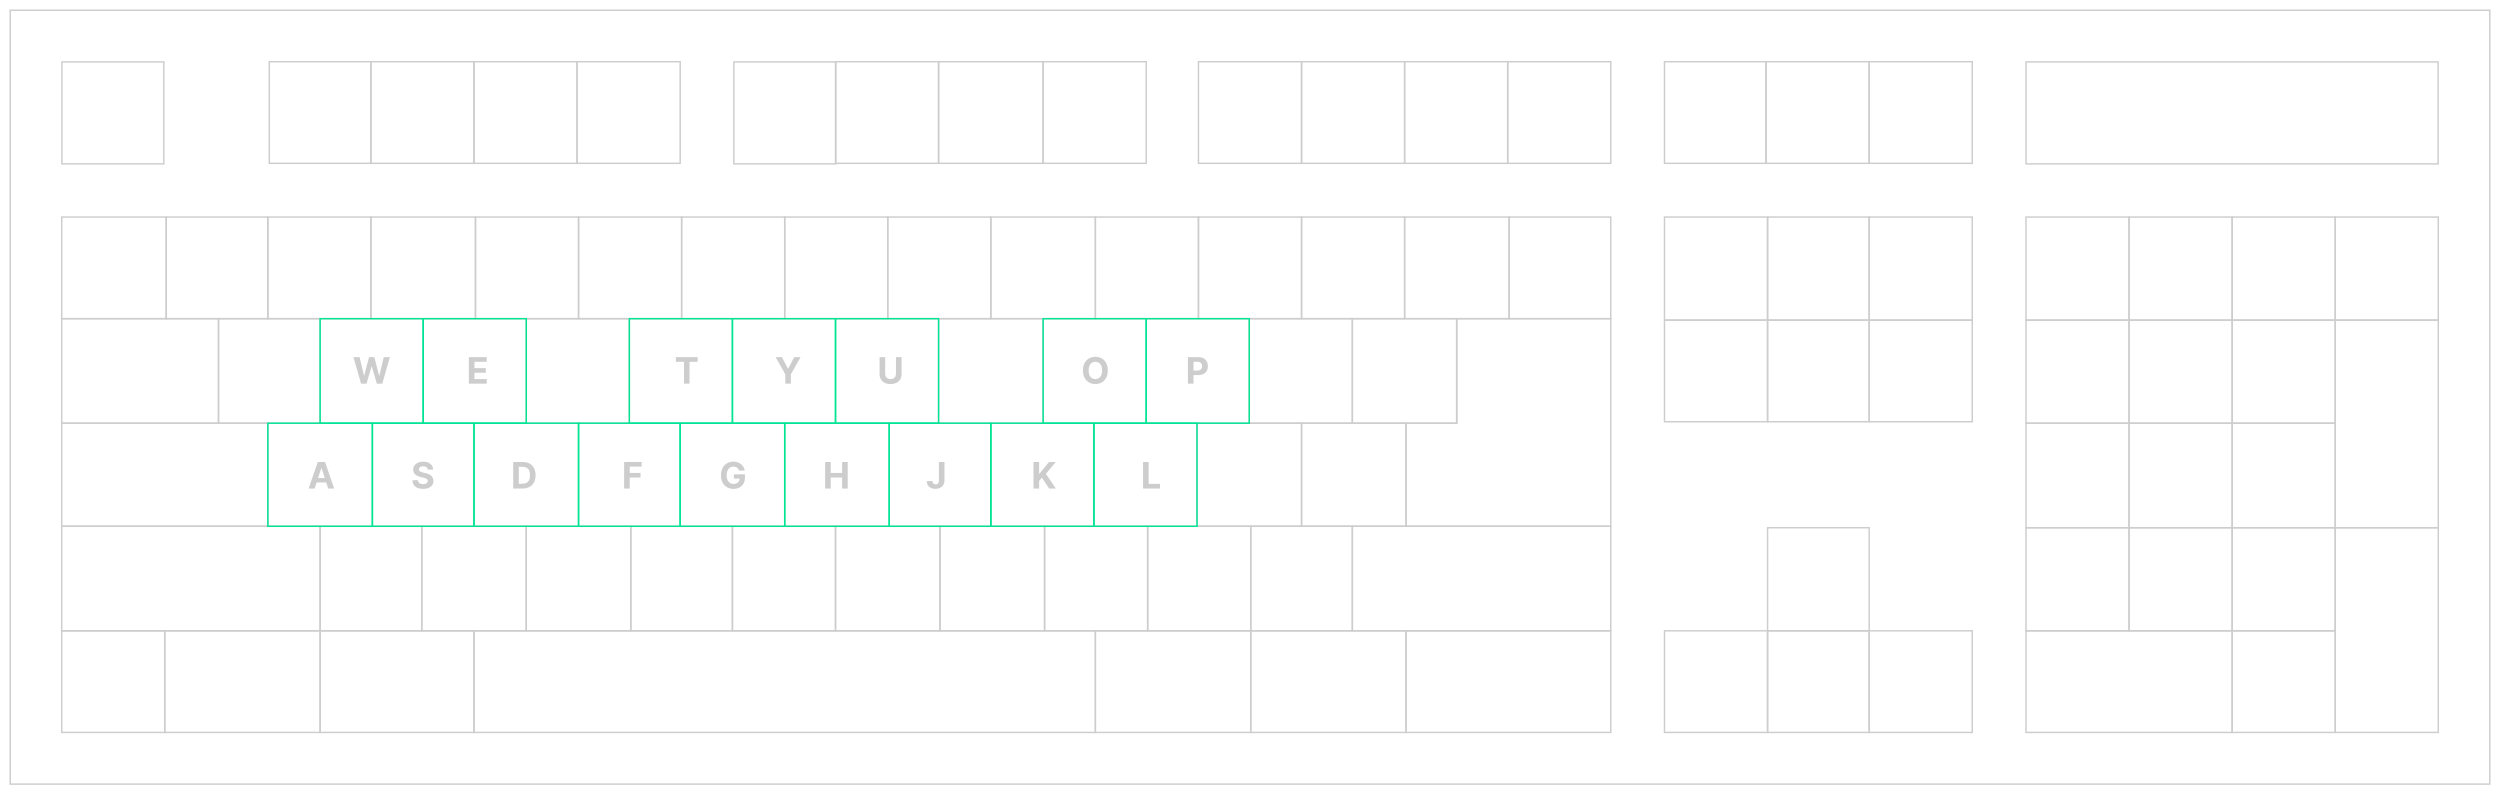
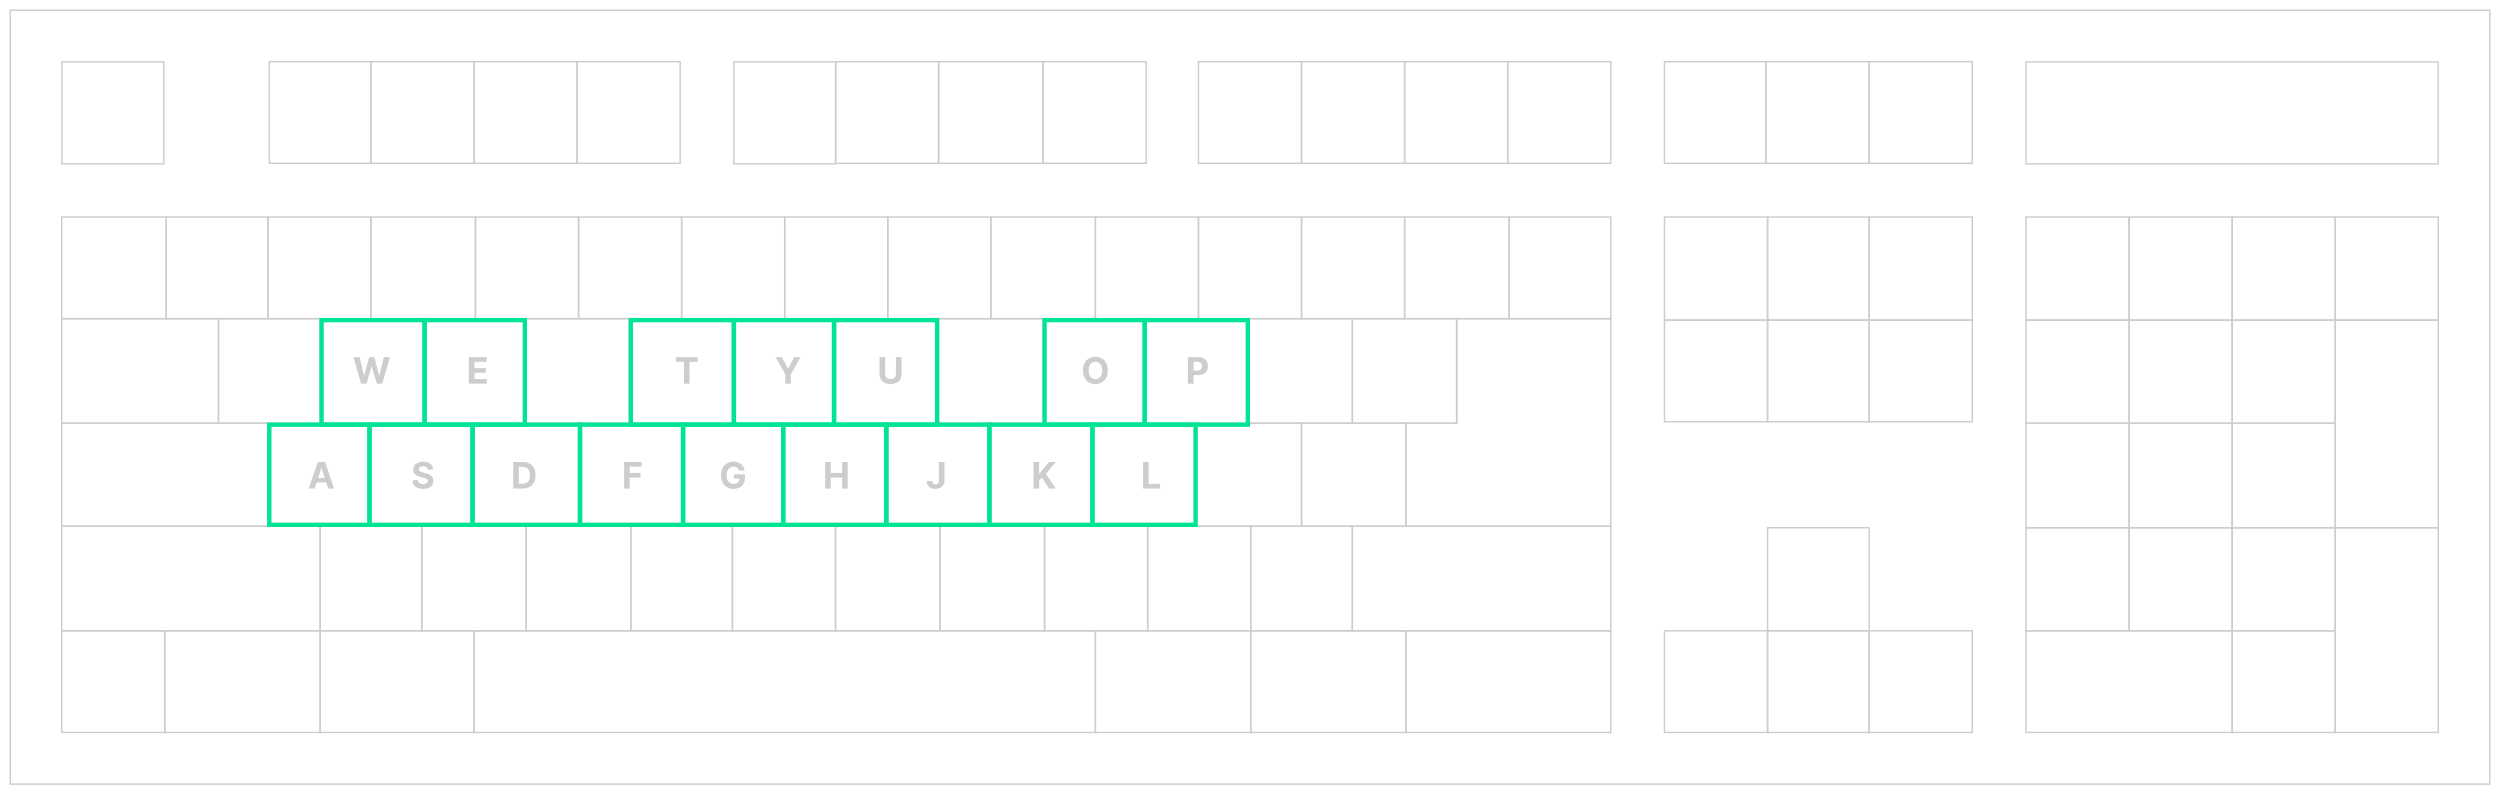
<svg xmlns="http://www.w3.org/2000/svg" width="1722" height="548" viewBox="0 0 1722 548" fill="none">
  <path d="M7.042 540.099V7.06H1714.97V540.099H7.042Z" stroke="#CDCDCD" />
  <path d="M1002.79 291.5H1003.29V291V219.5H1109.5V290.995V362.5H968.5V291.5H1002.79Z" stroke="#CDCDCD" />
  <path d="M185.5 112.5V42.5H255.5V112.5H185.5Z" stroke="#CDCDCD" />
  <path d="M255.5 112.5V42.5H326.5V112.5H255.5Z" stroke="#CDCDCD" />
  <path d="M326.5 112.5V42.5H397.5V112.5H326.5Z" stroke="#CDCDCD" />
  <path d="M397.5 112.5V42.5H468.5V112.5H397.5Z" stroke="#CDCDCD" />
  <path d="M505.486 112.868V42.663H575.691V112.868H505.486Z" stroke="#CDCDCD" />
  <path d="M646.5 112.5V42.5H718.5V112.5H646.5Z" stroke="#CDCDCD" />
  <path d="M718.5 112.5V42.5H789.5V112.5H718.5Z" stroke="#CDCDCD" />
  <path d="M825.5 112.5V42.5H896.5V112.5H825.5Z" stroke="#CDCDCD" />
  <path d="M967.5 112.5V42.5H1038.5V112.5H967.5Z" stroke="#CDCDCD" />
  <path d="M1038.5 112.5V42.5H1109.5V112.5H1038.5Z" stroke="#CDCDCD" />
  <path d="M1146.5 112.5V42.5H1216.5V112.5H1146.5Z" stroke="#CDCDCD" />
  <path d="M1287.5 112.5V42.5H1358.5V112.5H1287.5Z" stroke="#CDCDCD" />
  <path d="M1146.5 220.5V149.5H1217.5V220.5H1146.5Z" stroke="#CDCDCD" />
  <path d="M1287.5 220.5V149.5H1358.5V220.5H1287.5Z" stroke="#CDCDCD" />
  <path d="M1146.5 290.5V220.5H1217.5V290.5H1146.5Z" stroke="#CDCDCD" />
  <path d="M1287.5 290.5V220.5H1358.5V290.5H1287.5Z" stroke="#CDCDCD" />
  <path d="M1146.5 504.5V434.5H1217.5V504.5H1146.5Z" stroke="#CDCDCD" />
  <path d="M1287.5 504.5V434.5H1358.5V504.5H1287.5Z" stroke="#CDCDCD" />
  <path d="M1537.5 220.5V149.5H1608.5V220.5H1537.5Z" stroke="#CDCDCD" />
  <path d="M1608.5 220.5V149.5H1679.5V220.5H1608.5Z" stroke="#CDCDCD" />
  <path d="M1395.5 291.5V220.5H1466.5V291.5H1395.5Z" stroke="#CDCDCD" />
  <path d="M1537.5 291.5V220.5H1608.5V291.5H1537.5Z" stroke="#CDCDCD" />
  <path d="M1608.5 363.5V220.5H1679.5V363.5H1608.5Z" stroke="#CDCDCD" />
  <path d="M1395.5 363.5V291.5H1466.5V363.5H1395.5Z" stroke="#CDCDCD" />
  <path d="M1537.5 363.5V291.5H1608.5V363.5H1537.5Z" stroke="#CDCDCD" />
  <path d="M1395.5 434.5V363.5H1466.5V434.5H1395.5Z" stroke="#CDCDCD" />
  <path d="M1537.5 434.5V363.5H1608.5V434.5H1537.5Z" stroke="#CDCDCD" />
  <path d="M1395.5 504.5V434.5H1537.5V504.5H1395.5Z" stroke="#CDCDCD" />
  <path d="M1537.5 504.5V434.5H1608.5V504.5H1537.5Z" stroke="#CDCDCD" />
  <path d="M1608.5 504.5V363.5H1679.5V504.5H1608.5Z" stroke="#CDCDCD" />
  <path d="M42.5 219.5V149.5H114.5V219.5H42.5Z" stroke="#CDCDCD" />
  <path d="M114.5 219.5V149.5H184.5V219.5H114.5Z" stroke="#CDCDCD" />
  <path d="M184.5 219.5V149.5H255.5V219.5H184.5Z" stroke="#CDCDCD" />
  <path d="M255.5 219.5V149.5H327.5V219.5H255.5Z" stroke="#CDCDCD" />
  <path d="M327.5 219.5V149.5H398.5V219.5H327.5Z" stroke="#CDCDCD" />
  <path d="M398.5 219.5V149.5H469.5V219.5H398.5Z" stroke="#CDCDCD" />
  <path d="M469.5 219.5V149.5H540.5V219.5H469.5Z" stroke="#CDCDCD" />
  <path d="M540.5 219.5V149.5H611.5V219.5H540.5Z" stroke="#CDCDCD" />
  <path d="M611.5 219.5V149.5H682.5V219.5H611.5Z" stroke="#CDCDCD" />
  <path d="M682.5 219.5V149.5H754.5V219.5H682.5Z" stroke="#CDCDCD" />
  <path d="M754.5 219.5V149.5H825.5V219.5H754.5Z" stroke="#CDCDCD" />
  <path d="M825.5 219.5V149.5H896.5V219.5H825.5Z" stroke="#CDCDCD" />
  <path d="M896.5 219.5V149.5H967.5V219.5H896.5Z" stroke="#CDCDCD" />
  <path d="M967.5 219.5V149.5H1039.5V219.5H967.5Z" stroke="#CDCDCD" />
  <path d="M1039.5 219.5V149.5H1109.5V219.5H1039.5Z" stroke="#CDCDCD" />
  <path d="M42.5 291.5V219.5H150.5V291.5H42.5Z" stroke="#CDCDCD" />
  <path d="M150.5 291.5V219.5H220.5V291.5H150.5Z" stroke="#CDCDCD" />
  <path d="M860.5 291.5V219.5H931.5V291.5H860.5Z" stroke="#CDCDCD" />
  <path d="M931.5 291.5V219.5H1003.5V291.5H931.5Z" stroke="#CDCDCD" />
  <path d="M42.5 362.5V291.5H184.5V362.5H42.5Z" stroke="#CDCDCD" />
  <path d="M824.5 362.5V291.5H896.5V362.5H824.5Z" stroke="#CDCDCD" />
  <path d="M896.5 362.5V291.5H968.5V362.5H896.5Z" stroke="#CDCDCD" />
  <path d="M220.5 434.5V362.5H290.5V434.5H220.5Z" stroke="#CDCDCD" />
  <path d="M290.5 434.5V362.5H362.5V434.5H290.5Z" stroke="#CDCDCD" />
  <path d="M362.5 434.5V362.5H434.5V434.5H362.5Z" stroke="#CDCDCD" />
  <path d="M434.5 434.5V362.5H504.5V434.5H434.5Z" stroke="#CDCDCD" />
  <path d="M504.5 434.5V362.5H575.5V434.5H504.5Z" stroke="#CDCDCD" />
  <path d="M575.5 434.5V362.5H647.5V434.5H575.5Z" stroke="#CDCDCD" />
  <path d="M647.5 434.5V362.5H719.5V434.5H647.5Z" stroke="#CDCDCD" />
  <path d="M719.5 434.5V362.5H790.5V434.5H719.5Z" stroke="#CDCDCD" />
  <path d="M790.5 434.5V362.5H861.5V434.5H790.5Z" stroke="#CDCDCD" />
  <path d="M861.5 434.5V362.5H931.5V434.5H861.5Z" stroke="#CDCDCD" />
  <path d="M931.5 434.5V362.5H1109.5V434.5H931.5Z" stroke="#CDCDCD" />
  <path d="M42.5 434.5V362.5H220.5V434.5H42.5Z" stroke="#CDCDCD" />
  <path d="M42.5 504.5V434.5H113.5V504.5H42.5Z" stroke="#CDCDCD" />
  <path d="M113.5 504.5V434.5H220.5V504.5H113.5Z" stroke="#CDCDCD" />
  <path d="M220.5 504.5V434.5H326.5V504.5H220.5Z" stroke="#CDCDCD" />
  <path d="M326.5 504.5V434.5H754.5V504.5H326.5Z" stroke="#CDCDCD" />
  <path d="M754.5 504.5V434.5H861.5V504.5H754.5Z" stroke="#CDCDCD" />
  <path d="M861.5 504.5V434.5H968.5V504.5H861.5Z" stroke="#CDCDCD" />
  <path d="M968.5 504.5V434.5H1109.5V504.5H968.5Z" stroke="#CDCDCD" />
  <path d="M42.645 112.868V42.663H112.85V112.868H42.645Z" stroke="#CDCDCD" />
  <path d="M1216.5 112.5V42.5H1287.5V112.5H1216.5Z" stroke="#CDCDCD" />
  <path d="M1217.5 290.5V220.5H1287.5V290.5H1217.5Z" stroke="#CDCDCD" />
  <path d="M575.5 112.5V42.5H646.5V112.5H575.5Z" stroke="#CDCDCD" />
  <path d="M896.5 112.5V42.5H967.5V112.5H896.5Z" stroke="#CDCDCD" />
  <path d="M1217.5 504.5V434.5H1287.5V504.5H1217.5Z" stroke="#CDCDCD" />
  <path d="M1217.5 434.5V363.5H1287.5V434.5H1217.5Z" stroke="#CDCDCD" />
  <path d="M1466.5 434.5V363.5H1537.5V434.5H1466.5Z" stroke="#CDCDCD" />
  <path d="M1466.5 363.5V291.5H1537.5V363.5H1466.5Z" stroke="#CDCDCD" />
  <path d="M1466.5 291.5V220.5H1537.5V291.5H1466.5Z" stroke="#CDCDCD" />
  <path d="M1466.5 220.5V149.5H1537.5V220.5H1466.5Z" stroke="#CDCDCD" />
  <path d="M1395.5 220.5V149.5H1466.5V220.5H1395.5Z" stroke="#CDCDCD" />
  <path d="M1217.5 220.5V149.5H1287.5V220.5H1217.5Z" stroke="#CDCDCD" />
-   <path d="M220.5 291.5V219.5H291.5V291.5H220.5Z" stroke="#00E494" />
+   <path d="M221.5 220.5H292.5V292.5H221.5V220.5Z" stroke="#00E494" stroke-width="3" />
  <path d="M362.5 291.5V219.5H433.5V291.5H362.5Z" stroke="#CDCDCD" />
  <path d="M646.5 291.5V219.5H718.5V291.5H646.5Z" stroke="#CDCDCD" />
-   <path d="M433.5 291.5V219.5H504.5V291.5H433.5Z" stroke="#00E494" />
-   <path d="M504.5 291.5V219.5H575.5V291.5H504.5Z" stroke="#00E494" />
-   <path d="M575.5 291.5V219.5H646.5V291.5H575.5Z" stroke="#00E494" />
-   <path d="M718.5 291.5V219.5H789.5V291.5H718.5Z" stroke="#00E494" />
-   <path d="M789.5 291.5V219.5H860.5V291.5H789.5Z" stroke="#00E494" />
-   <path d="M291.5 291.5V219.5H362.5V291.5H291.5Z" stroke="#00E494" />
-   <path d="M184.5 362.5V291.5H256.5V362.5H184.5Z" stroke="#00E494" />
-   <path d="M256.5 362.5V291.5H326.5V362.5H256.5Z" stroke="#00E494" />
-   <path d="M326.5 362.5V291.5H398.5V362.5H326.5Z" stroke="#00E494" />
-   <path d="M398.5 362.5V291.5H468.5V362.5H398.5Z" stroke="#00E494" />
-   <path d="M468.5 362.5V291.5H540.5V362.5H468.5Z" stroke="#00E494" />
-   <path d="M540.5 362.5V291.5H612.5V362.5H540.5Z" stroke="#00E494" />
-   <path d="M612.5 362.5V291.5H682.5V362.5H612.5Z" stroke="#00E494" />
-   <path d="M682.5 362.5V291.5H753.5V362.5H682.5Z" stroke="#00E494" />
-   <path d="M753.5 362.5V291.5H824.5V362.5H753.5Z" stroke="#00E494" />
+   <path d="M434.5 220.5H505.5V292.5H434.5V220.5Z" stroke="#00E494" stroke-width="3" />
+   <path d="M505.5 220.5H574.5V292.5H505.5V220.5Z" stroke="#00E494" stroke-width="3" />
+   <path d="M574.5 220.5H645.5V292.5H574.5V220.5Z" stroke="#00E494" stroke-width="3" />
+   <path d="M719.5 220.5H788.5V292.5H719.5V220.5Z" stroke="#00E494" stroke-width="3" />
+   <path d="M788.5 220.5H859.5V292.5H788.5V220.5Z" stroke="#00E494" stroke-width="3" />
+   <path d="M292.5 220.5H361.5V292.5H292.5V220.5Z" stroke="#00E494" stroke-width="3" />
+   <path d="M185.5 292.5H254.5V361.5H185.5V292.5Z" stroke="#00E494" stroke-width="3" />
+   <path d="M254.5 292.5H325.5V361.5H254.5V292.5Z" stroke="#00E494" stroke-width="3" />
+   <path d="M325.5 292.5H399.5V361.5H325.5V292.5Z" stroke="#00E494" stroke-width="3" />
+   <path d="M399.5 292.5H470.5V361.5H399.5V292.5Z" stroke="#00E494" stroke-width="3" />
+   <path d="M470.5 292.5H539.5V361.5H470.5V292.5Z" stroke="#00E494" stroke-width="3" />
+   <path d="M539.5 292.5H610.5V361.5H539.5V292.5Z" stroke="#00E494" stroke-width="3" />
+   <path d="M610.5 292.5H681.5V361.5H610.5V292.5Z" stroke="#00E494" stroke-width="3" />
+   <path d="M681.5 292.5H752.5V361.5H681.5V292.5Z" stroke="#00E494" stroke-width="3" />
+   <path d="M752.5 292.5H823.5V361.5H752.5V292.5Z" stroke="#00E494" stroke-width="3" />
  <path d="M1395.55 112.868V42.663H1679.37V112.868H1395.55Z" stroke="#CDCDCD" />
  <path d="M248.7 264.28L243.473 246.011H247.692L250.716 258.705H250.868L254.204 246.011H257.817L261.144 258.732H261.304L264.328 246.011H268.548L263.32 264.28H259.556L256.077 252.336H255.934L252.464 264.28H248.7ZM322.939 264.28V246.011H335.249V249.196H326.801V253.549H334.615V256.733H326.801V261.095H335.284V264.28H322.939ZM465.527 249.196V246.011H480.531V249.196H474.938V264.28H471.12V249.196H465.527ZM534.255 246.011H538.582L542.747 253.879H542.926L547.091 246.011H551.418L544.754 257.822V264.28H540.919V257.822L534.255 246.011ZM617.136 246.011H620.998V257.875C620.998 259.207 620.68 260.373 620.044 261.372C619.413 262.371 618.53 263.15 617.394 263.709C616.258 264.262 614.935 264.539 613.425 264.539C611.908 264.539 610.582 264.262 609.446 263.709C608.31 263.15 607.427 262.371 606.797 261.372C606.167 260.373 605.851 259.207 605.851 257.875V246.011H609.714V257.545C609.714 258.241 609.866 258.859 610.169 259.401C610.478 259.942 610.912 260.367 611.471 260.676C612.03 260.985 612.681 261.14 613.425 261.14C614.174 261.14 614.825 260.985 615.378 260.676C615.937 260.367 616.368 259.942 616.672 259.401C616.981 258.859 617.136 258.241 617.136 257.545V246.011ZM763.053 255.146C763.053 257.138 762.675 258.833 761.92 260.23C761.171 261.628 760.148 262.695 758.852 263.433C757.561 264.164 756.11 264.53 754.499 264.53C752.875 264.53 751.418 264.161 750.128 263.424C748.837 262.686 747.817 261.619 747.068 260.221C746.319 258.824 745.944 257.132 745.944 255.146C745.944 253.153 746.319 251.459 747.068 250.061C747.817 248.664 748.837 247.599 750.128 246.868C751.418 246.13 752.875 245.762 754.499 245.762C756.11 245.762 757.561 246.13 758.852 246.868C760.148 247.599 761.171 248.664 761.92 250.061C762.675 251.459 763.053 253.153 763.053 255.146ZM759.137 255.146C759.137 253.855 758.944 252.767 758.557 251.881C758.177 250.995 757.638 250.323 756.943 249.865C756.247 249.407 755.432 249.178 754.499 249.178C753.565 249.178 752.75 249.407 752.054 249.865C751.359 250.323 750.817 250.995 750.431 251.881C750.05 252.767 749.86 253.855 749.86 255.146C749.86 256.436 750.05 257.524 750.431 258.411C750.817 259.297 751.359 259.969 752.054 260.426C752.75 260.884 753.565 261.113 754.499 261.113C755.432 261.113 756.247 260.884 756.943 260.426C757.638 259.969 758.177 259.297 758.557 258.411C758.944 257.524 759.137 256.436 759.137 255.146ZM818.238 264.28V246.011H825.446C826.831 246.011 828.012 246.276 828.987 246.805C829.962 247.329 830.706 248.057 831.217 248.991C831.735 249.918 831.993 250.989 831.993 252.202C831.993 253.415 831.732 254.486 831.208 255.413C830.685 256.341 829.927 257.064 828.934 257.581C827.946 258.098 826.751 258.357 825.348 258.357H820.754V255.262H824.723C825.467 255.262 826.079 255.134 826.561 254.878C827.048 254.616 827.411 254.257 827.649 253.799C827.893 253.335 828.015 252.803 828.015 252.202C828.015 251.595 827.893 251.066 827.649 250.614C827.411 250.156 827.048 249.802 826.561 249.553C826.073 249.297 825.455 249.169 824.705 249.169H822.101V264.28H818.238Z" fill="#CDCDCD" />
  <path d="M216.737 336.485H212.598L218.904 318.217H223.882L230.179 336.485H226.04L221.464 322.391H221.322L216.737 336.485ZM216.478 329.304H226.255V332.319H216.478V329.304ZM294.613 323.471C294.541 322.751 294.235 322.192 293.694 321.794C293.153 321.395 292.418 321.196 291.491 321.196C290.86 321.196 290.328 321.285 289.894 321.464C289.46 321.636 289.127 321.877 288.895 322.186C288.669 322.495 288.556 322.846 288.556 323.239C288.544 323.566 288.612 323.851 288.761 324.095C288.916 324.339 289.127 324.55 289.394 324.728C289.662 324.901 289.971 325.052 290.322 325.183C290.673 325.308 291.048 325.415 291.446 325.504L293.087 325.897C293.884 326.075 294.616 326.313 295.282 326.611C295.948 326.908 296.525 327.274 297.012 327.708C297.5 328.142 297.878 328.653 298.145 329.242C298.419 329.831 298.558 330.506 298.564 331.267C298.558 332.385 298.273 333.354 297.708 334.175C297.149 334.99 296.34 335.623 295.282 336.075C294.229 336.521 292.959 336.744 291.473 336.744C289.998 336.744 288.713 336.518 287.619 336.066C286.531 335.614 285.681 334.945 285.068 334.059C284.461 333.167 284.143 332.064 284.114 330.75H287.851C287.893 331.362 288.068 331.873 288.377 332.284C288.693 332.688 289.112 332.994 289.635 333.203C290.164 333.405 290.762 333.506 291.428 333.506C292.082 333.506 292.65 333.411 293.132 333.22C293.62 333.03 293.997 332.765 294.265 332.427C294.532 332.088 294.666 331.698 294.666 331.258C294.666 330.848 294.544 330.503 294.3 330.223C294.063 329.944 293.712 329.706 293.248 329.51C292.79 329.313 292.228 329.135 291.562 328.974L289.573 328.475C288.033 328.1 286.816 327.514 285.924 326.718C285.032 325.921 284.589 324.847 284.595 323.497C284.589 322.391 284.884 321.425 285.478 320.598C286.079 319.772 286.903 319.126 287.949 318.663C288.996 318.199 290.185 317.967 291.517 317.967C292.873 317.967 294.057 318.199 295.068 318.663C296.085 319.126 296.875 319.772 297.44 320.598C298.005 321.425 298.297 322.382 298.315 323.471H294.613ZM359.962 336.485H353.486V318.217H360.016C361.854 318.217 363.435 318.582 364.762 319.314C366.088 320.039 367.108 321.083 367.821 322.445C368.541 323.807 368.901 325.436 368.901 327.333C368.901 329.236 368.541 330.871 367.821 332.239C367.108 333.607 366.082 334.657 364.744 335.388C363.412 336.119 361.818 336.485 359.962 336.485ZM357.349 333.176H359.802C360.944 333.176 361.904 332.974 362.683 332.569C363.468 332.159 364.057 331.526 364.449 330.669C364.848 329.807 365.047 328.695 365.047 327.333C365.047 325.983 364.848 324.88 364.449 324.024C364.057 323.167 363.471 322.537 362.692 322.133C361.913 321.728 360.953 321.526 359.811 321.526H357.349V333.176ZM429.9 336.485V318.217H441.995V321.401H433.762V325.754H441.193V328.939H433.762V336.485H429.9ZM509.031 324.122C508.906 323.688 508.731 323.304 508.505 322.971C508.279 322.632 508.002 322.347 507.675 322.115C507.354 321.877 506.985 321.695 506.569 321.571C506.159 321.446 505.704 321.383 505.204 321.383C504.271 321.383 503.45 321.615 502.742 322.079C502.041 322.543 501.493 323.218 501.101 324.104C500.708 324.984 500.512 326.06 500.512 327.333C500.512 328.606 500.705 329.688 501.092 330.58C501.479 331.472 502.026 332.153 502.733 332.623C503.441 333.087 504.277 333.319 505.24 333.319C506.114 333.319 506.86 333.164 507.479 332.855C508.103 332.54 508.579 332.096 508.906 331.526C509.239 330.955 509.406 330.28 509.406 329.501L510.191 329.617H505.481V326.709H513.125V329.01C513.125 330.616 512.786 331.995 512.109 333.149C511.431 334.297 510.497 335.183 509.308 335.807C508.118 336.426 506.756 336.735 505.222 336.735C503.509 336.735 502.005 336.357 500.708 335.602C499.412 334.841 498.401 333.762 497.676 332.364C496.956 330.961 496.596 329.296 496.596 327.369C496.596 325.888 496.81 324.568 497.238 323.408C497.673 322.243 498.279 321.255 499.058 320.447C499.837 319.638 500.744 319.022 501.779 318.6C502.814 318.178 503.935 317.967 505.142 317.967C506.177 317.967 507.14 318.118 508.032 318.422C508.924 318.719 509.715 319.141 510.405 319.688C511.101 320.235 511.668 320.887 512.109 321.642C512.549 322.391 512.831 323.218 512.956 324.122H509.031ZM568.351 336.485V318.217H572.213V325.754H580.054V318.217H583.908V336.485H580.054V328.939H572.213V336.485H568.351ZM646.731 318.217H650.549V330.955C650.549 332.132 650.284 333.155 649.755 334.023C649.231 334.891 648.503 335.56 647.569 336.03C646.636 336.5 645.55 336.735 644.313 336.735C643.213 336.735 642.214 336.542 641.316 336.155C640.424 335.763 639.717 335.168 639.193 334.371C638.67 333.568 638.411 332.56 638.417 331.347H642.262C642.274 331.829 642.372 332.242 642.556 332.587C642.746 332.926 643.005 333.188 643.332 333.372C643.665 333.55 644.058 333.64 644.51 333.64C644.985 333.64 645.387 333.539 645.714 333.336C646.047 333.128 646.3 332.825 646.472 332.427C646.645 332.028 646.731 331.537 646.731 330.955V318.217ZM711.88 336.485V318.217H715.742V326.272H715.983L722.557 318.217H727.187L720.408 326.396L727.267 336.485H722.647L717.642 328.974L715.742 331.294V336.485H711.88ZM787.336 336.485V318.217H791.199V333.301H799.031V336.485H787.336Z" fill="#CDCDCD" />
</svg>
